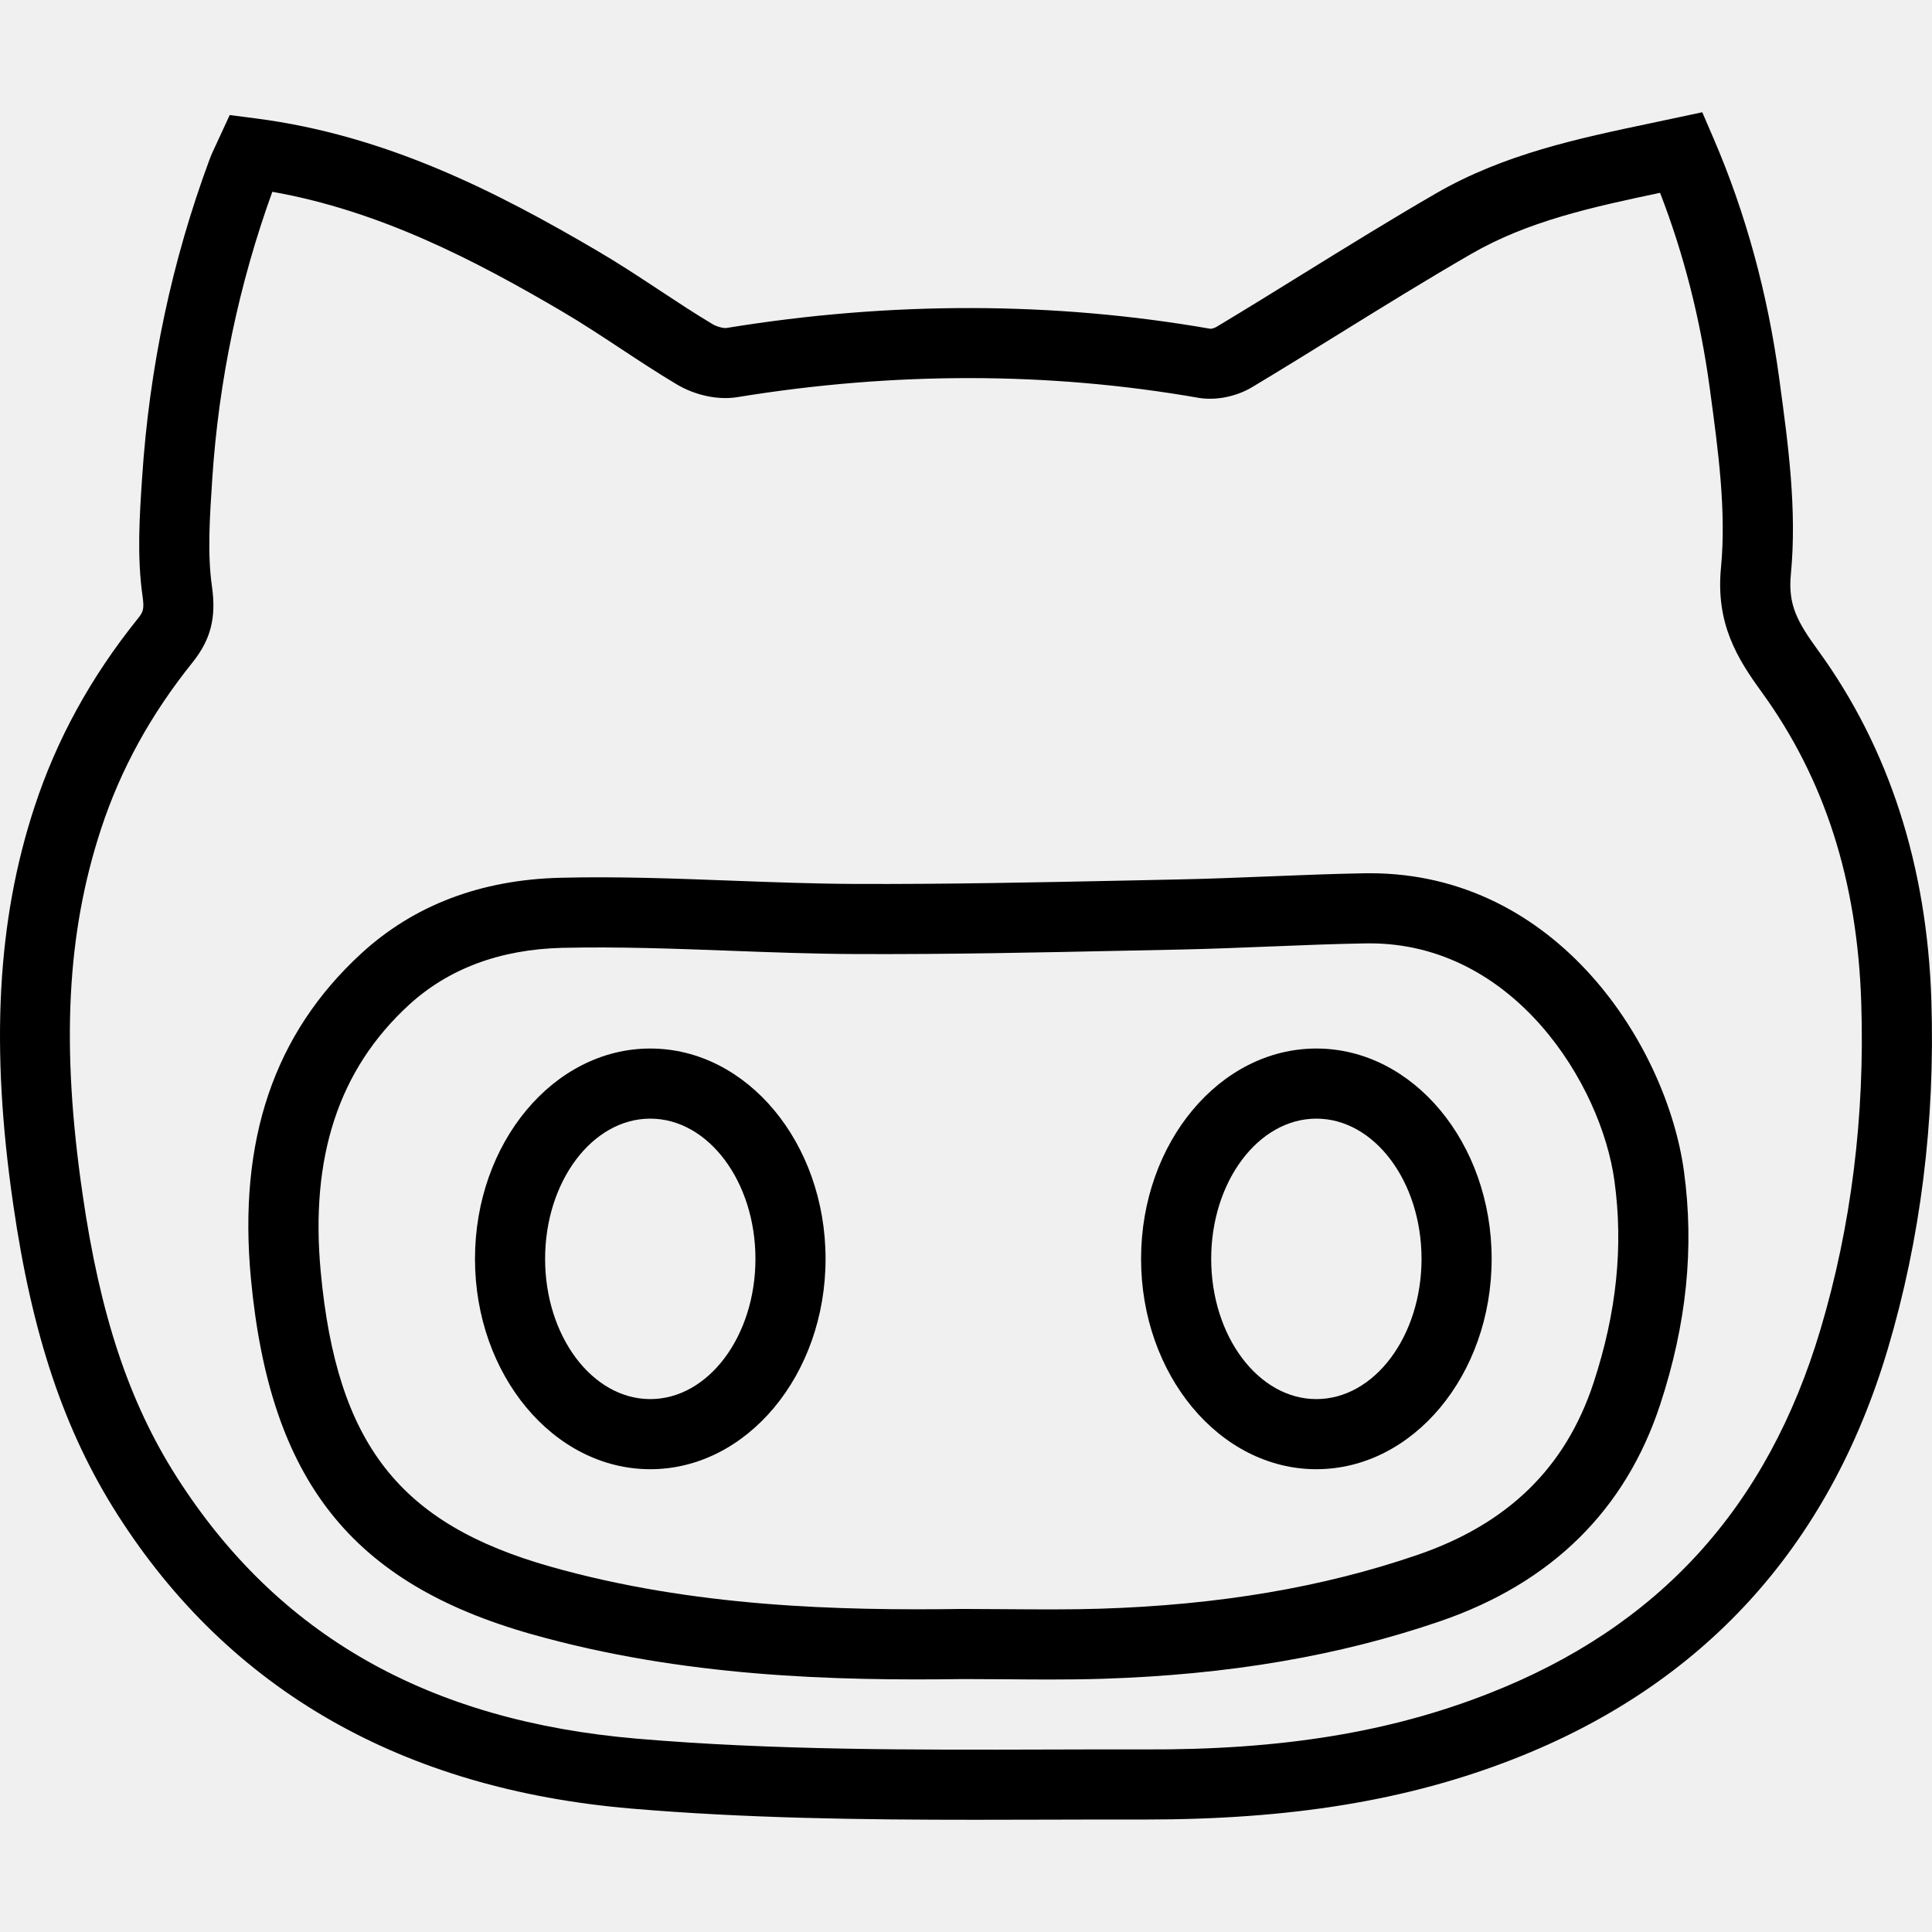
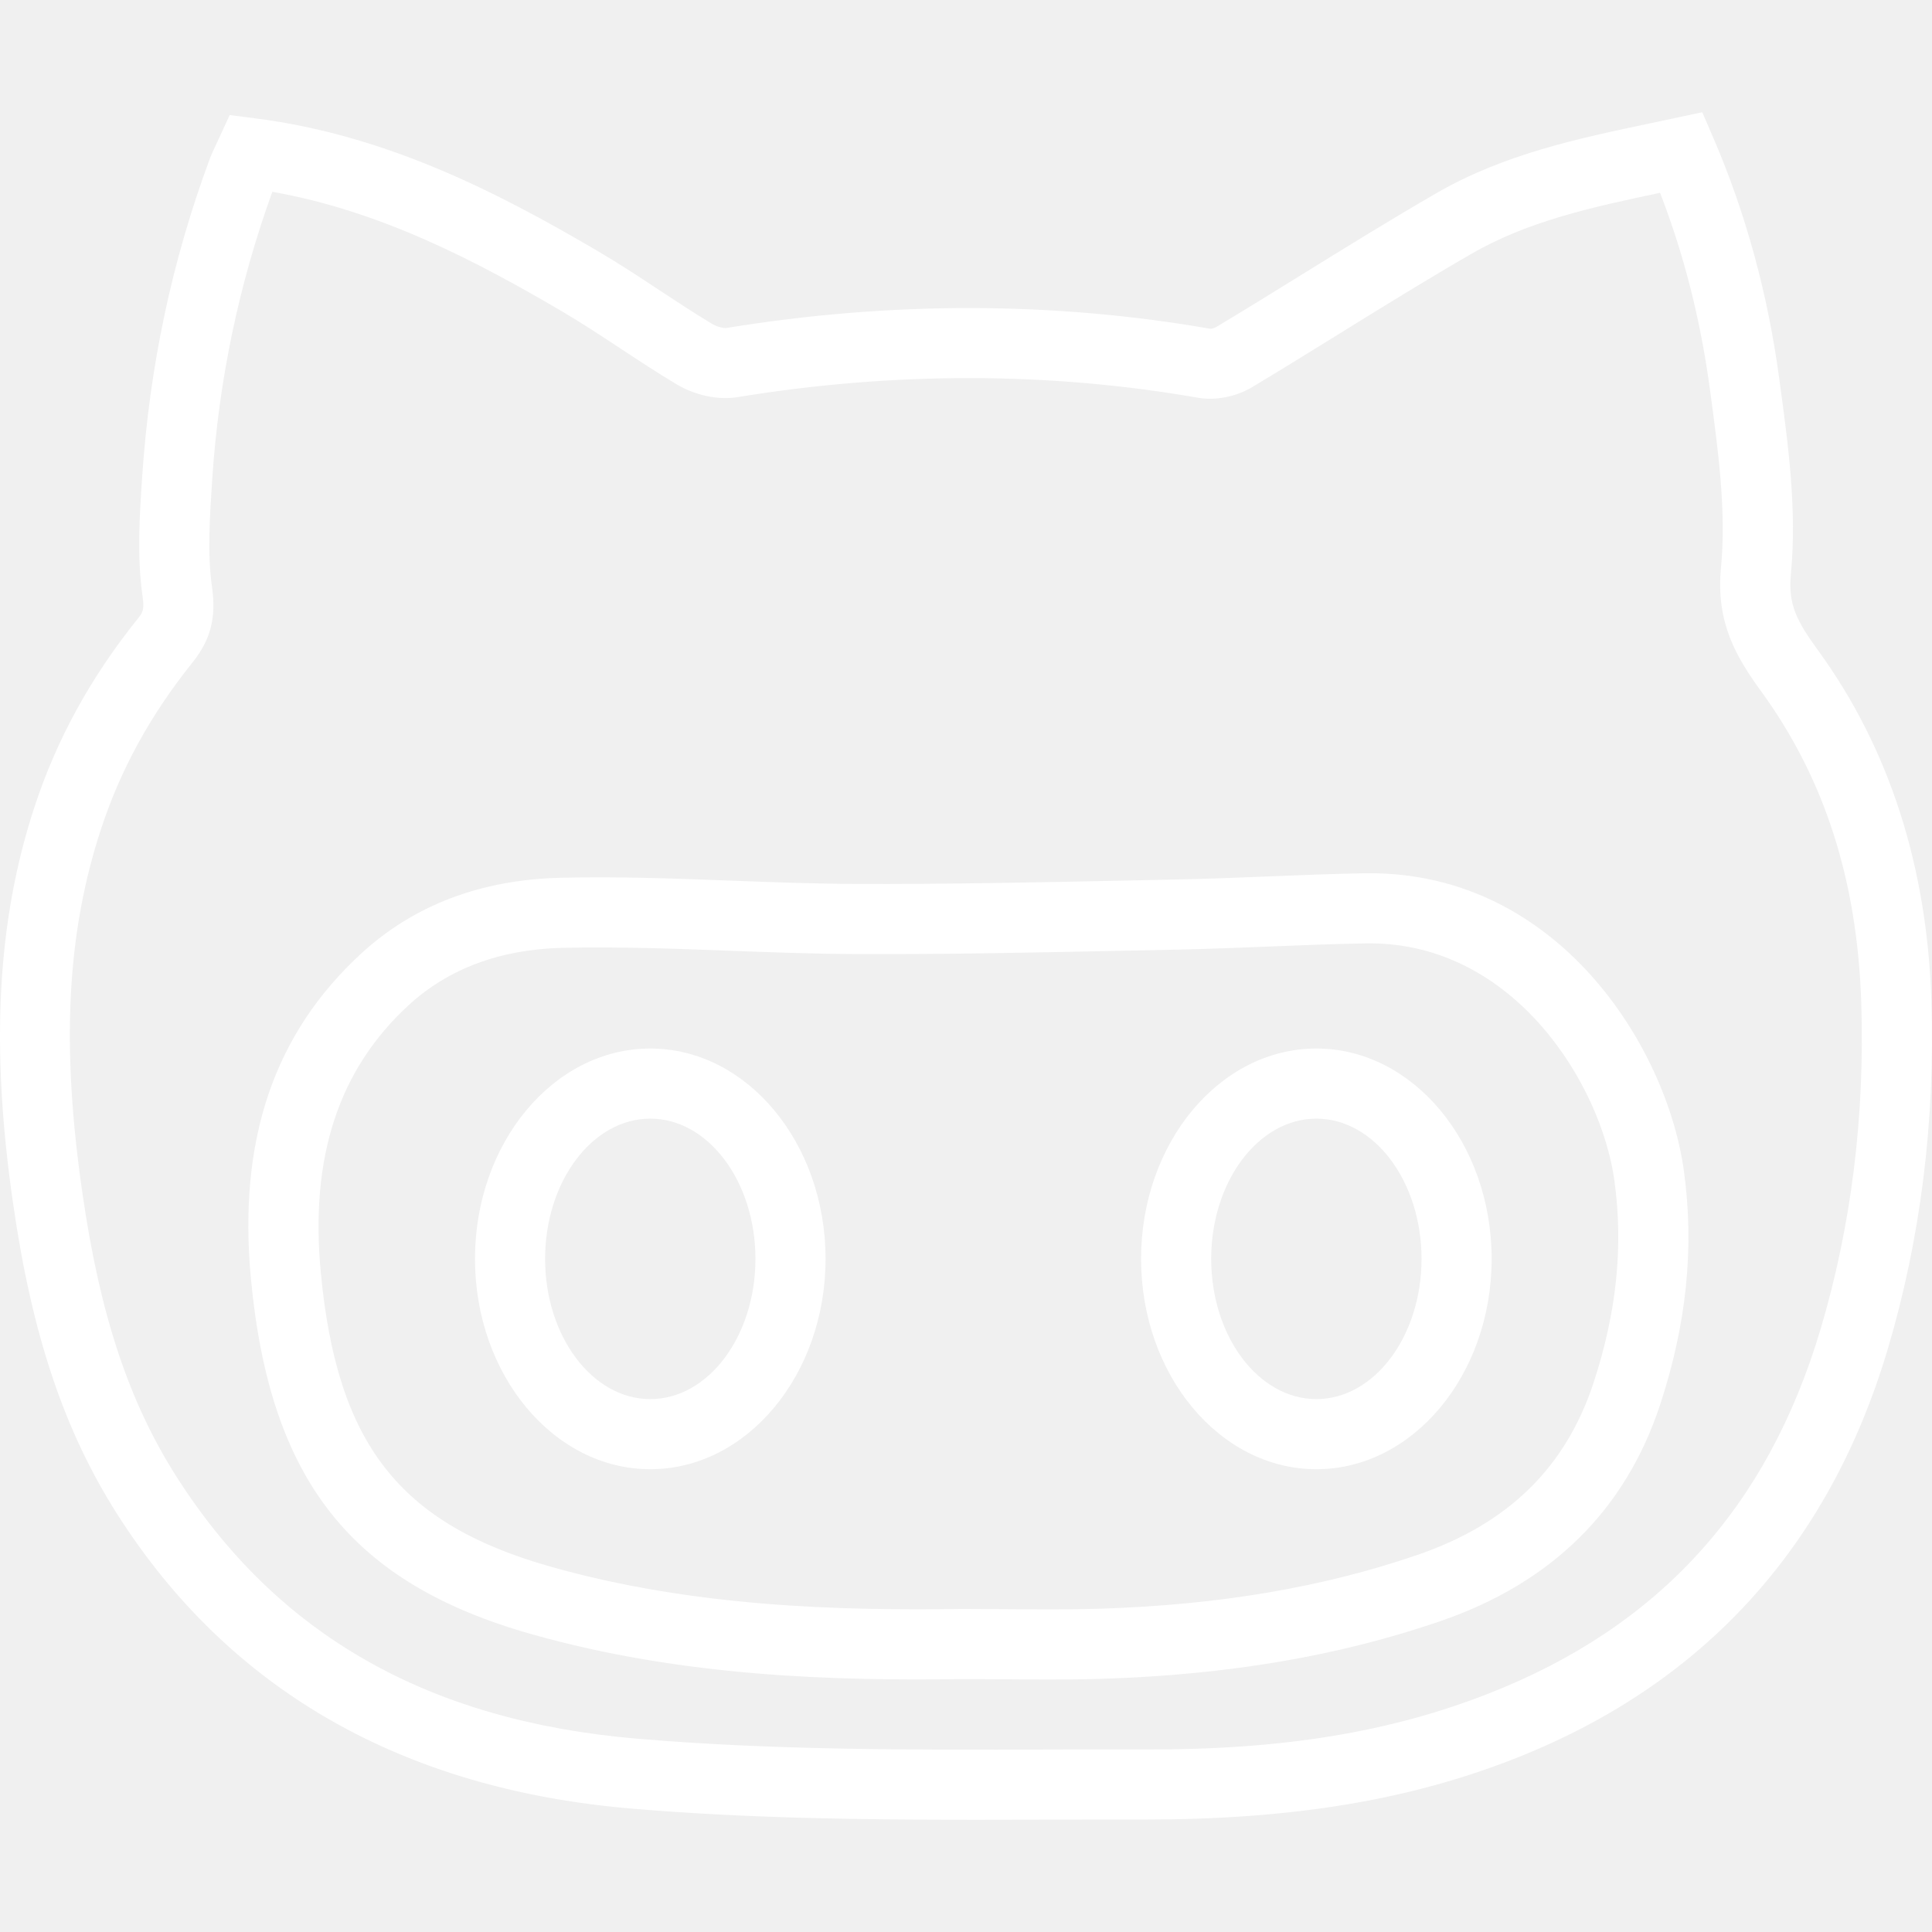
- <svg xmlns="http://www.w3.org/2000/svg" version="1.1" id="Capa_1" x="0px" y="0px" viewBox="0 0 55.11 55.11" style="enable-background:new 0 0 55.11 55.11;" xml:space="preserve">
+ <svg xmlns="http://www.w3.org/2000/svg" version="1.1" id="Capa_1" x="0px" y="0px" viewBox="0 0 55.11 55.11" style="enable-background:new 0 0 55.11 55.11;" xml:space="preserve" fill="white">
  <g>
    <g>
      <path d="M18.549,29.909c-2.757,0-5,2.691-5,6s2.243,6,5,6s5-2.691,5-6S21.306,29.909,18.549,29.909z M18.549,39.909    c-1.654,0-3-1.794-3-4s1.346-4,3-4s3,1.794,3,4S20.204,39.909,18.549,39.909z" />
      <path d="M37.549,29.909c-2.757,0-5,2.691-5,6s2.243,6,5,6s5-2.691,5-6S40.306,29.909,37.549,29.909z M37.549,39.909    c-1.654,0-3-1.794-3-4s1.346-4,3-4s3,1.794,3,4S39.204,39.909,37.549,39.909z" />
      <path d="M39.075,24.909c-0.049,0-0.1,0-0.149,0.001c-0.926,0.016-1.853,0.054-2.78,0.091c-0.844,0.034-1.688,0.068-2.531,0.085    l-1.465,0.031c-2.543,0.053-5.178,0.107-7.751,0.097c-1.174-0.005-2.349-0.049-3.522-0.093c-1.598-0.06-3.248-0.124-4.886-0.083    c-2.273,0.055-4.185,0.781-5.685,2.159h0c-2.491,2.289-3.521,5.325-3.148,9.282c0.542,5.743,2.86,8.68,8.002,10.135    c4.323,1.223,8.665,1.333,12.322,1.281l1.218,0.006c0.411,0.003,0.822,0.007,1.233,0.007c0.507,0,1.014-0.005,1.521-0.021    c3.595-0.115,6.746-0.652,9.632-1.644c3.169-1.088,5.279-3.166,6.269-6.175c0.756-2.3,0.978-4.479,0.679-6.662    C47.547,29.856,44.45,24.909,39.075,24.909z M45.456,39.444c-0.795,2.417-2.437,4.022-5.019,4.908    c-2.695,0.925-5.654,1.428-9.046,1.536c-0.891,0.028-1.782,0.02-2.673,0.014l-1.249-0.007c-3.525,0.05-7.688-0.052-11.763-1.206    c-4.317-1.221-6.094-3.498-6.556-8.397C8.84,33,9.661,30.507,11.659,28.67c1.133-1.04,2.606-1.589,4.38-1.633    c1.576-0.036,3.196,0.023,4.762,0.082c1.196,0.045,2.393,0.09,3.589,0.095c2.608,0.012,5.247-0.044,7.802-0.098l1.463-0.03    c0.857-0.018,1.714-0.053,2.571-0.087c0.911-0.037,1.822-0.074,2.733-0.089c0.036-0.001,0.072-0.001,0.108-0.001    c4.13,0,6.607,4.022,6.984,6.771C46.31,35.554,46.114,37.44,45.456,39.444z" />
      <path d="M51.866,18.56c-0.595-0.819-0.867-1.301-0.782-2.176c0.177-1.843-0.075-3.698-0.319-5.491l-0.016-0.118    c-0.326-2.404-0.954-4.698-1.867-6.819l-0.325-0.754L47.08,3.516c-2.051,0.431-4.173,0.877-6.107,1.994    c-1.284,0.742-2.562,1.533-3.797,2.297c-0.827,0.512-1.654,1.024-2.486,1.523c-0.045,0.027-0.135,0.049-0.16,0.049c0,0,0,0,0,0    C30.057,8.598,25.412,8.59,20.72,9.356c-0.058,0.01-0.247-0.022-0.397-0.111c-0.516-0.309-1.019-0.641-1.521-0.972    c-0.583-0.385-1.167-0.769-1.767-1.12c-2.862-1.68-6.024-3.301-9.753-3.777L6.552,3.282L6.163,4.125    C6.09,4.279,6.028,4.412,5.977,4.55c-1.07,2.884-1.715,5.908-1.924,9.085c-0.073,1.101-0.148,2.24,0.014,3.377    c0.054,0.377,0.009,0.453-0.138,0.637c-1.347,1.679-2.31,3.435-2.945,5.368c-1.067,3.246-1.26,6.845-0.609,11.324    c0.54,3.747,1.459,6.481,2.977,8.863c3.193,5.008,8.122,7.829,14.651,8.385c3.263,0.278,6.574,0.32,9.82,0.32    c0.698,0,1.393-0.002,2.084-0.004c0.911-0.003,1.823-0.005,2.732-0.003c4.18,0.002,7.514-0.542,10.545-1.729    c5.396-2.111,8.984-6.043,10.663-11.688c0.936-3.145,1.355-6.489,1.245-9.941C54.97,24.698,53.884,21.339,51.866,18.56z     M51.931,37.915c-1.516,5.093-4.615,8.494-9.475,10.396c-2.79,1.093-5.87,1.61-9.812,1.591c-0.913-0.002-1.827,0-2.741,0.003    c-3.861,0.011-7.853,0.022-11.729-0.309c-5.958-0.507-10.255-2.95-13.135-7.467c-1.359-2.131-2.187-4.621-2.685-8.075    c-0.614-4.22-0.45-7.431,0.53-10.413c0.559-1.701,1.411-3.252,2.605-4.742c0.523-0.652,0.684-1.281,0.557-2.17    c-0.133-0.931-0.064-1.964,0.008-3.061c0.184-2.807,0.761-5.565,1.714-8.197c3.065,0.542,5.773,1.949,8.253,3.405    c0.57,0.334,1.124,0.7,1.677,1.064c0.527,0.348,1.055,0.695,1.597,1.019c0.54,0.322,1.192,0.46,1.747,0.368    c4.468-0.729,8.89-0.723,13.146,0.021c0.49,0.083,1.075-0.033,1.528-0.304c0.841-0.505,1.675-1.021,2.51-1.538    c1.242-0.769,2.483-1.537,3.746-2.266c1.619-0.935,3.446-1.332,5.381-1.74c0.675,1.74,1.149,3.601,1.413,5.541l0.016,0.118    c0.228,1.681,0.464,3.419,0.309,5.03c-0.154,1.594,0.459,2.586,1.155,3.544c1.803,2.483,2.734,5.386,2.846,8.872    C53.197,31.845,52.806,34.977,51.931,37.915z" />
    </g>
  </g>
  <g>
</g>
  <g>
</g>
  <g>
</g>
  <g>
</g>
  <g>
</g>
  <g>
</g>
  <g>
</g>
  <g>
</g>
  <g>
</g>
  <g>
</g>
  <g>
</g>
  <g>
</g>
  <g>
</g>
  <g>
</g>
  <g>
</g>
</svg>
